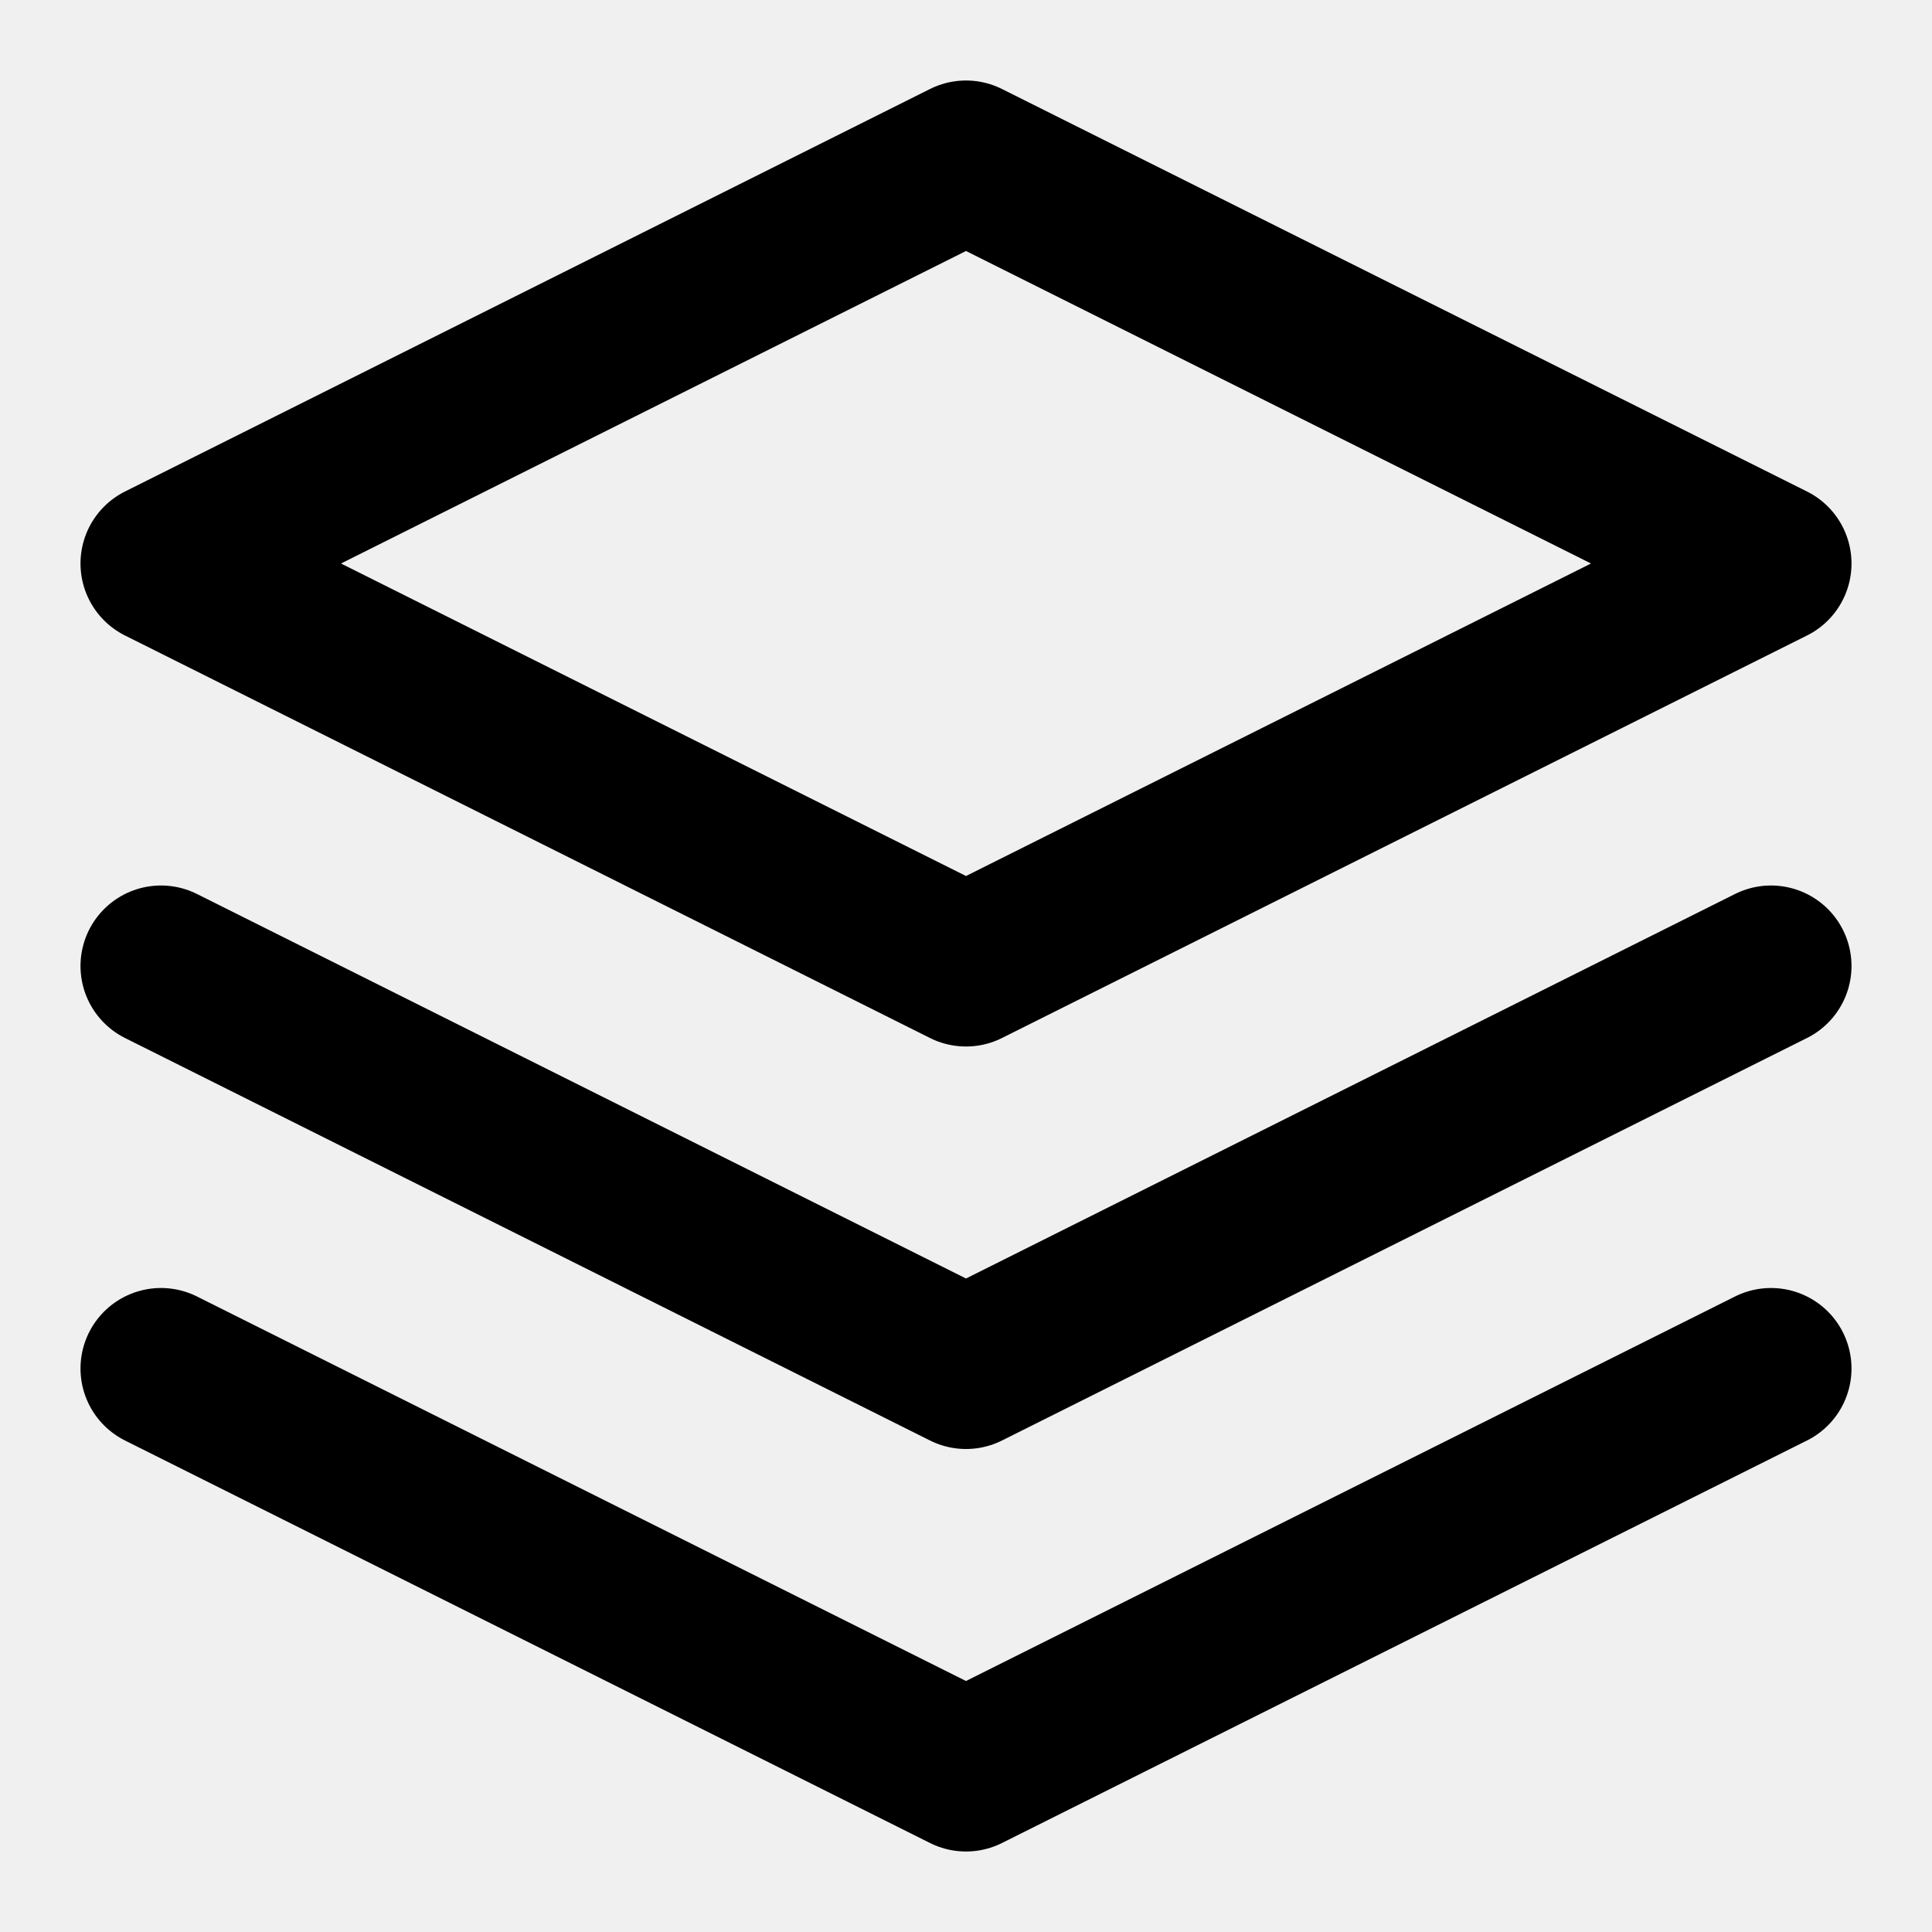
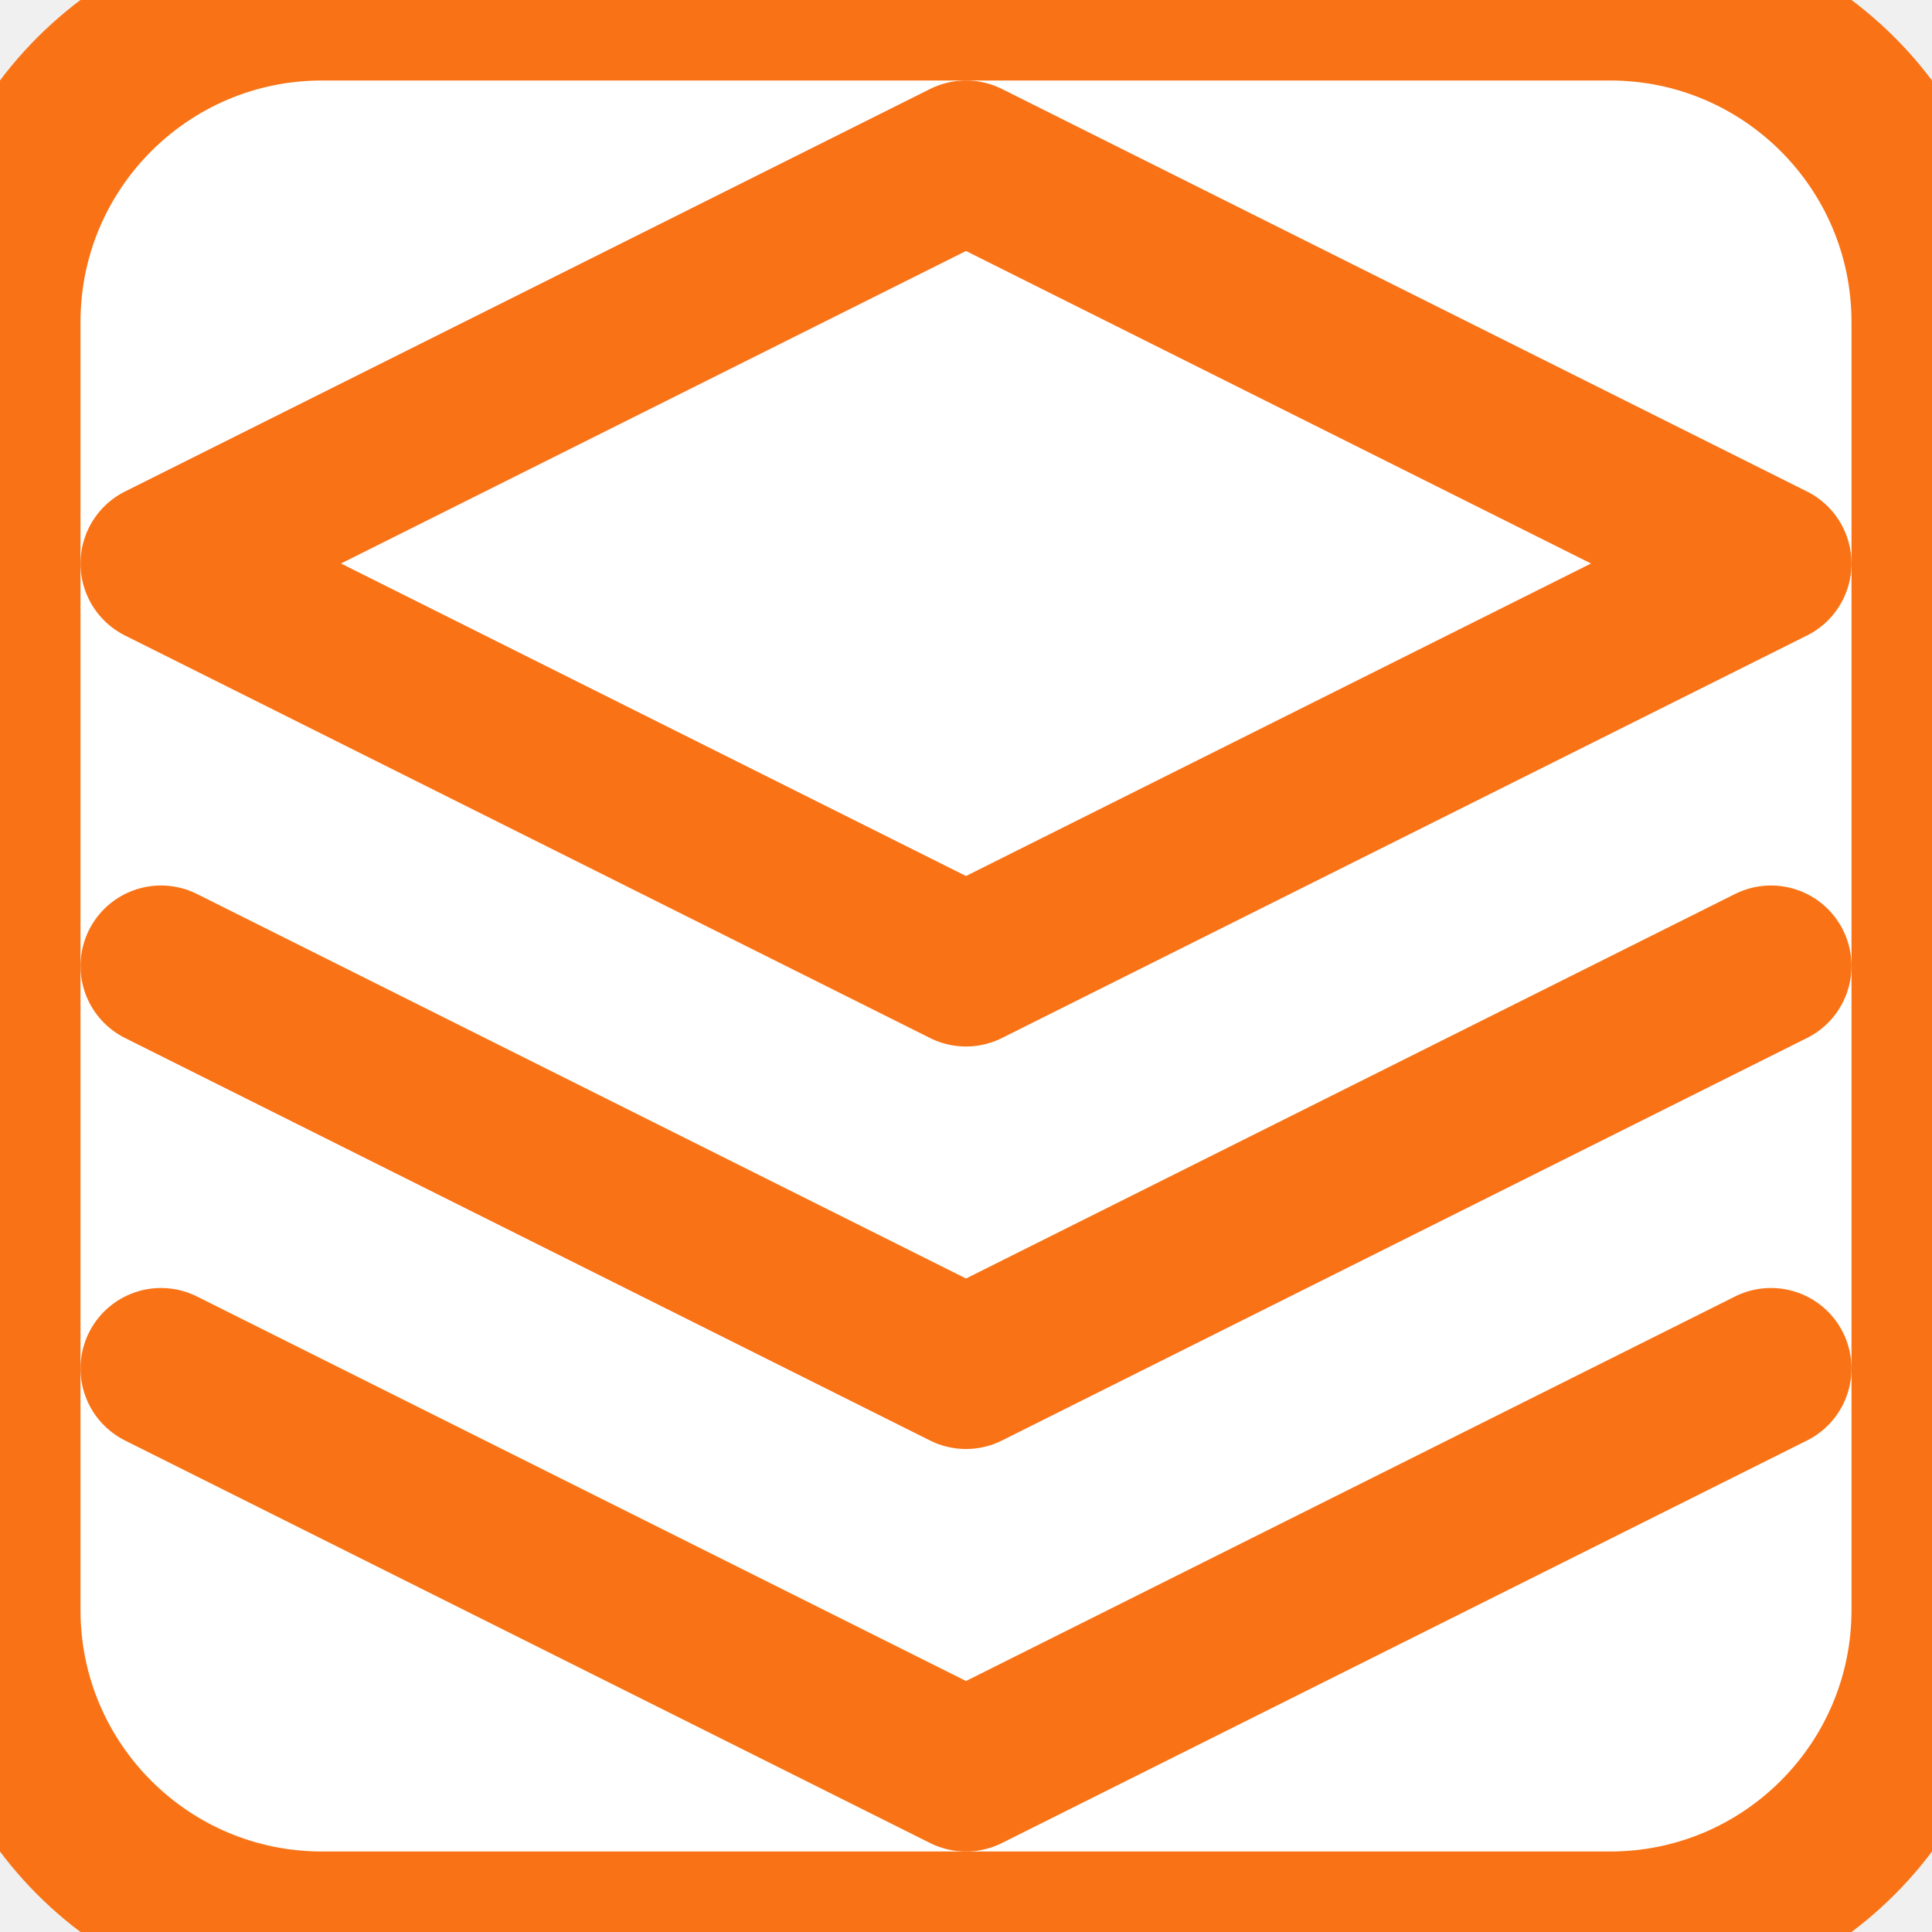
- <svg xmlns="http://www.w3.org/2000/svg" viewBox="0 0 24 24" fill="none" stroke="currentColor" stroke-width="2" stroke-linecap="round" stroke-linejoin="round">
+ <svg xmlns="http://www.w3.org/2000/svg" viewBox="0 0 24 24" fill="none" stroke="#f97316" stroke-width="2" stroke-linecap="round" stroke-linejoin="round">
+   <rect width="24" height="24" fill="white" rx="4" />
  <path d="M12 2L2 7l10 5 10-5-10-5zM2 17l10 5 10-5M2 12l10 5 10-5" />
</svg>
